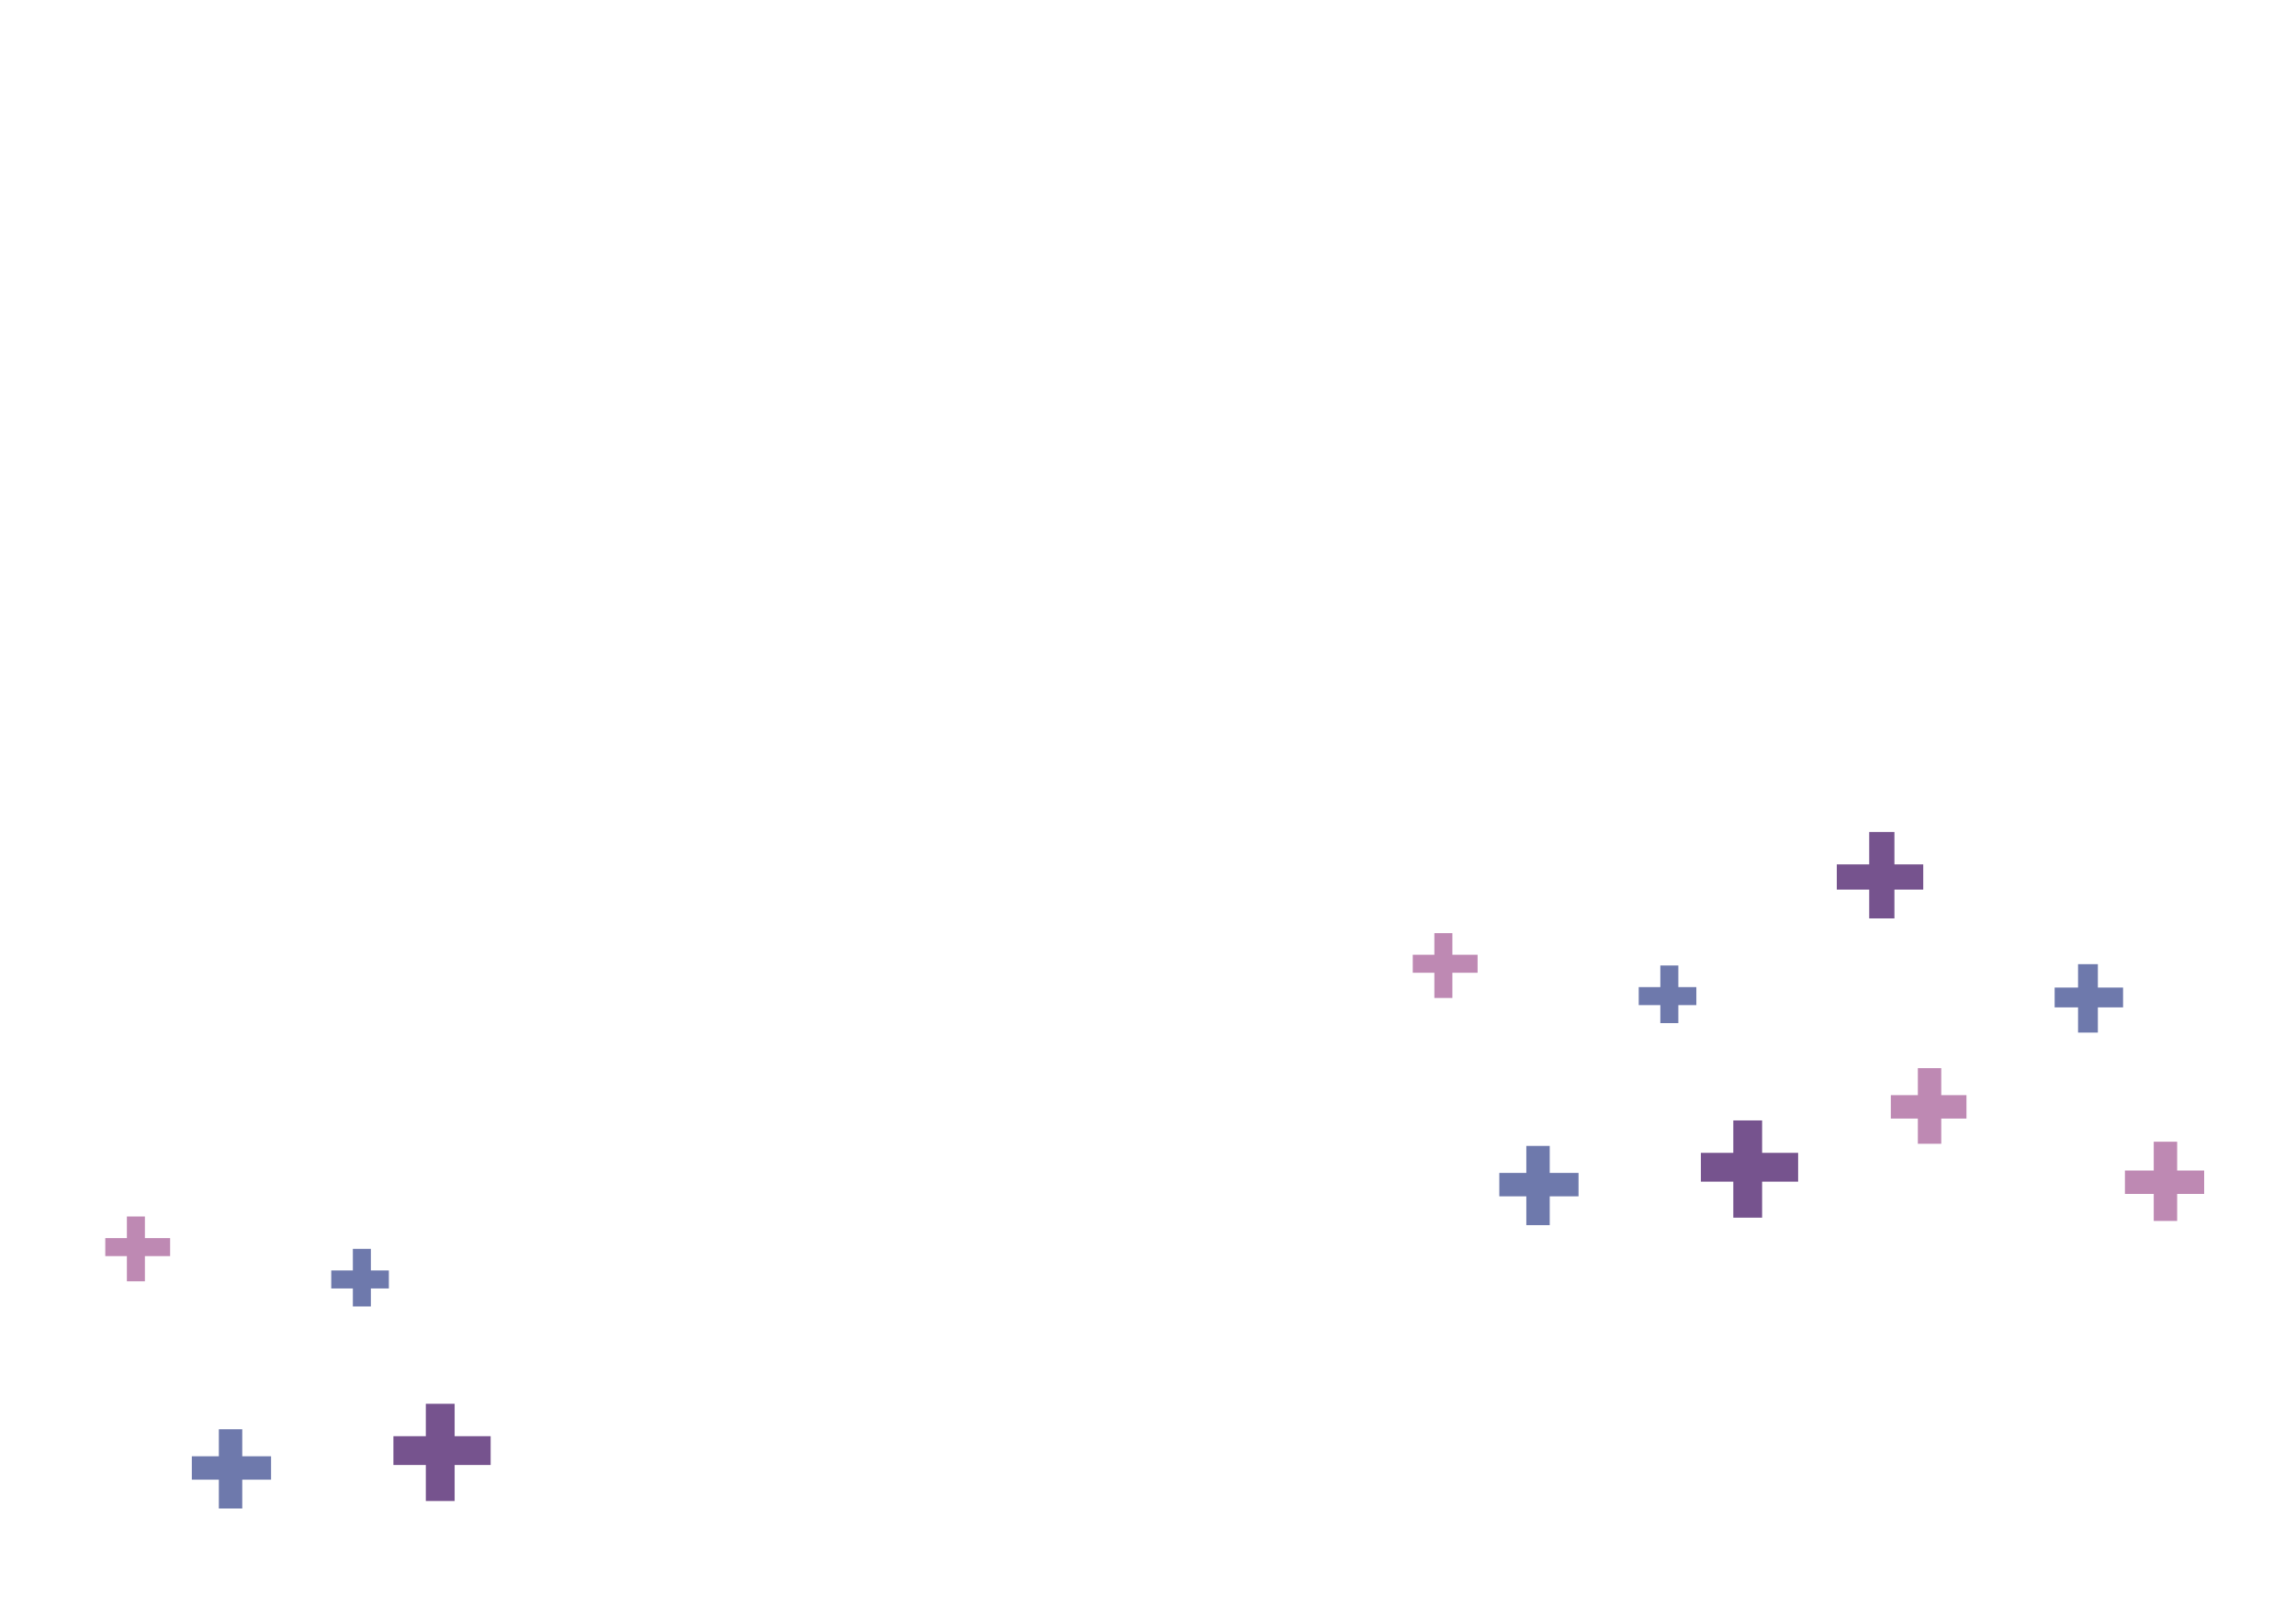
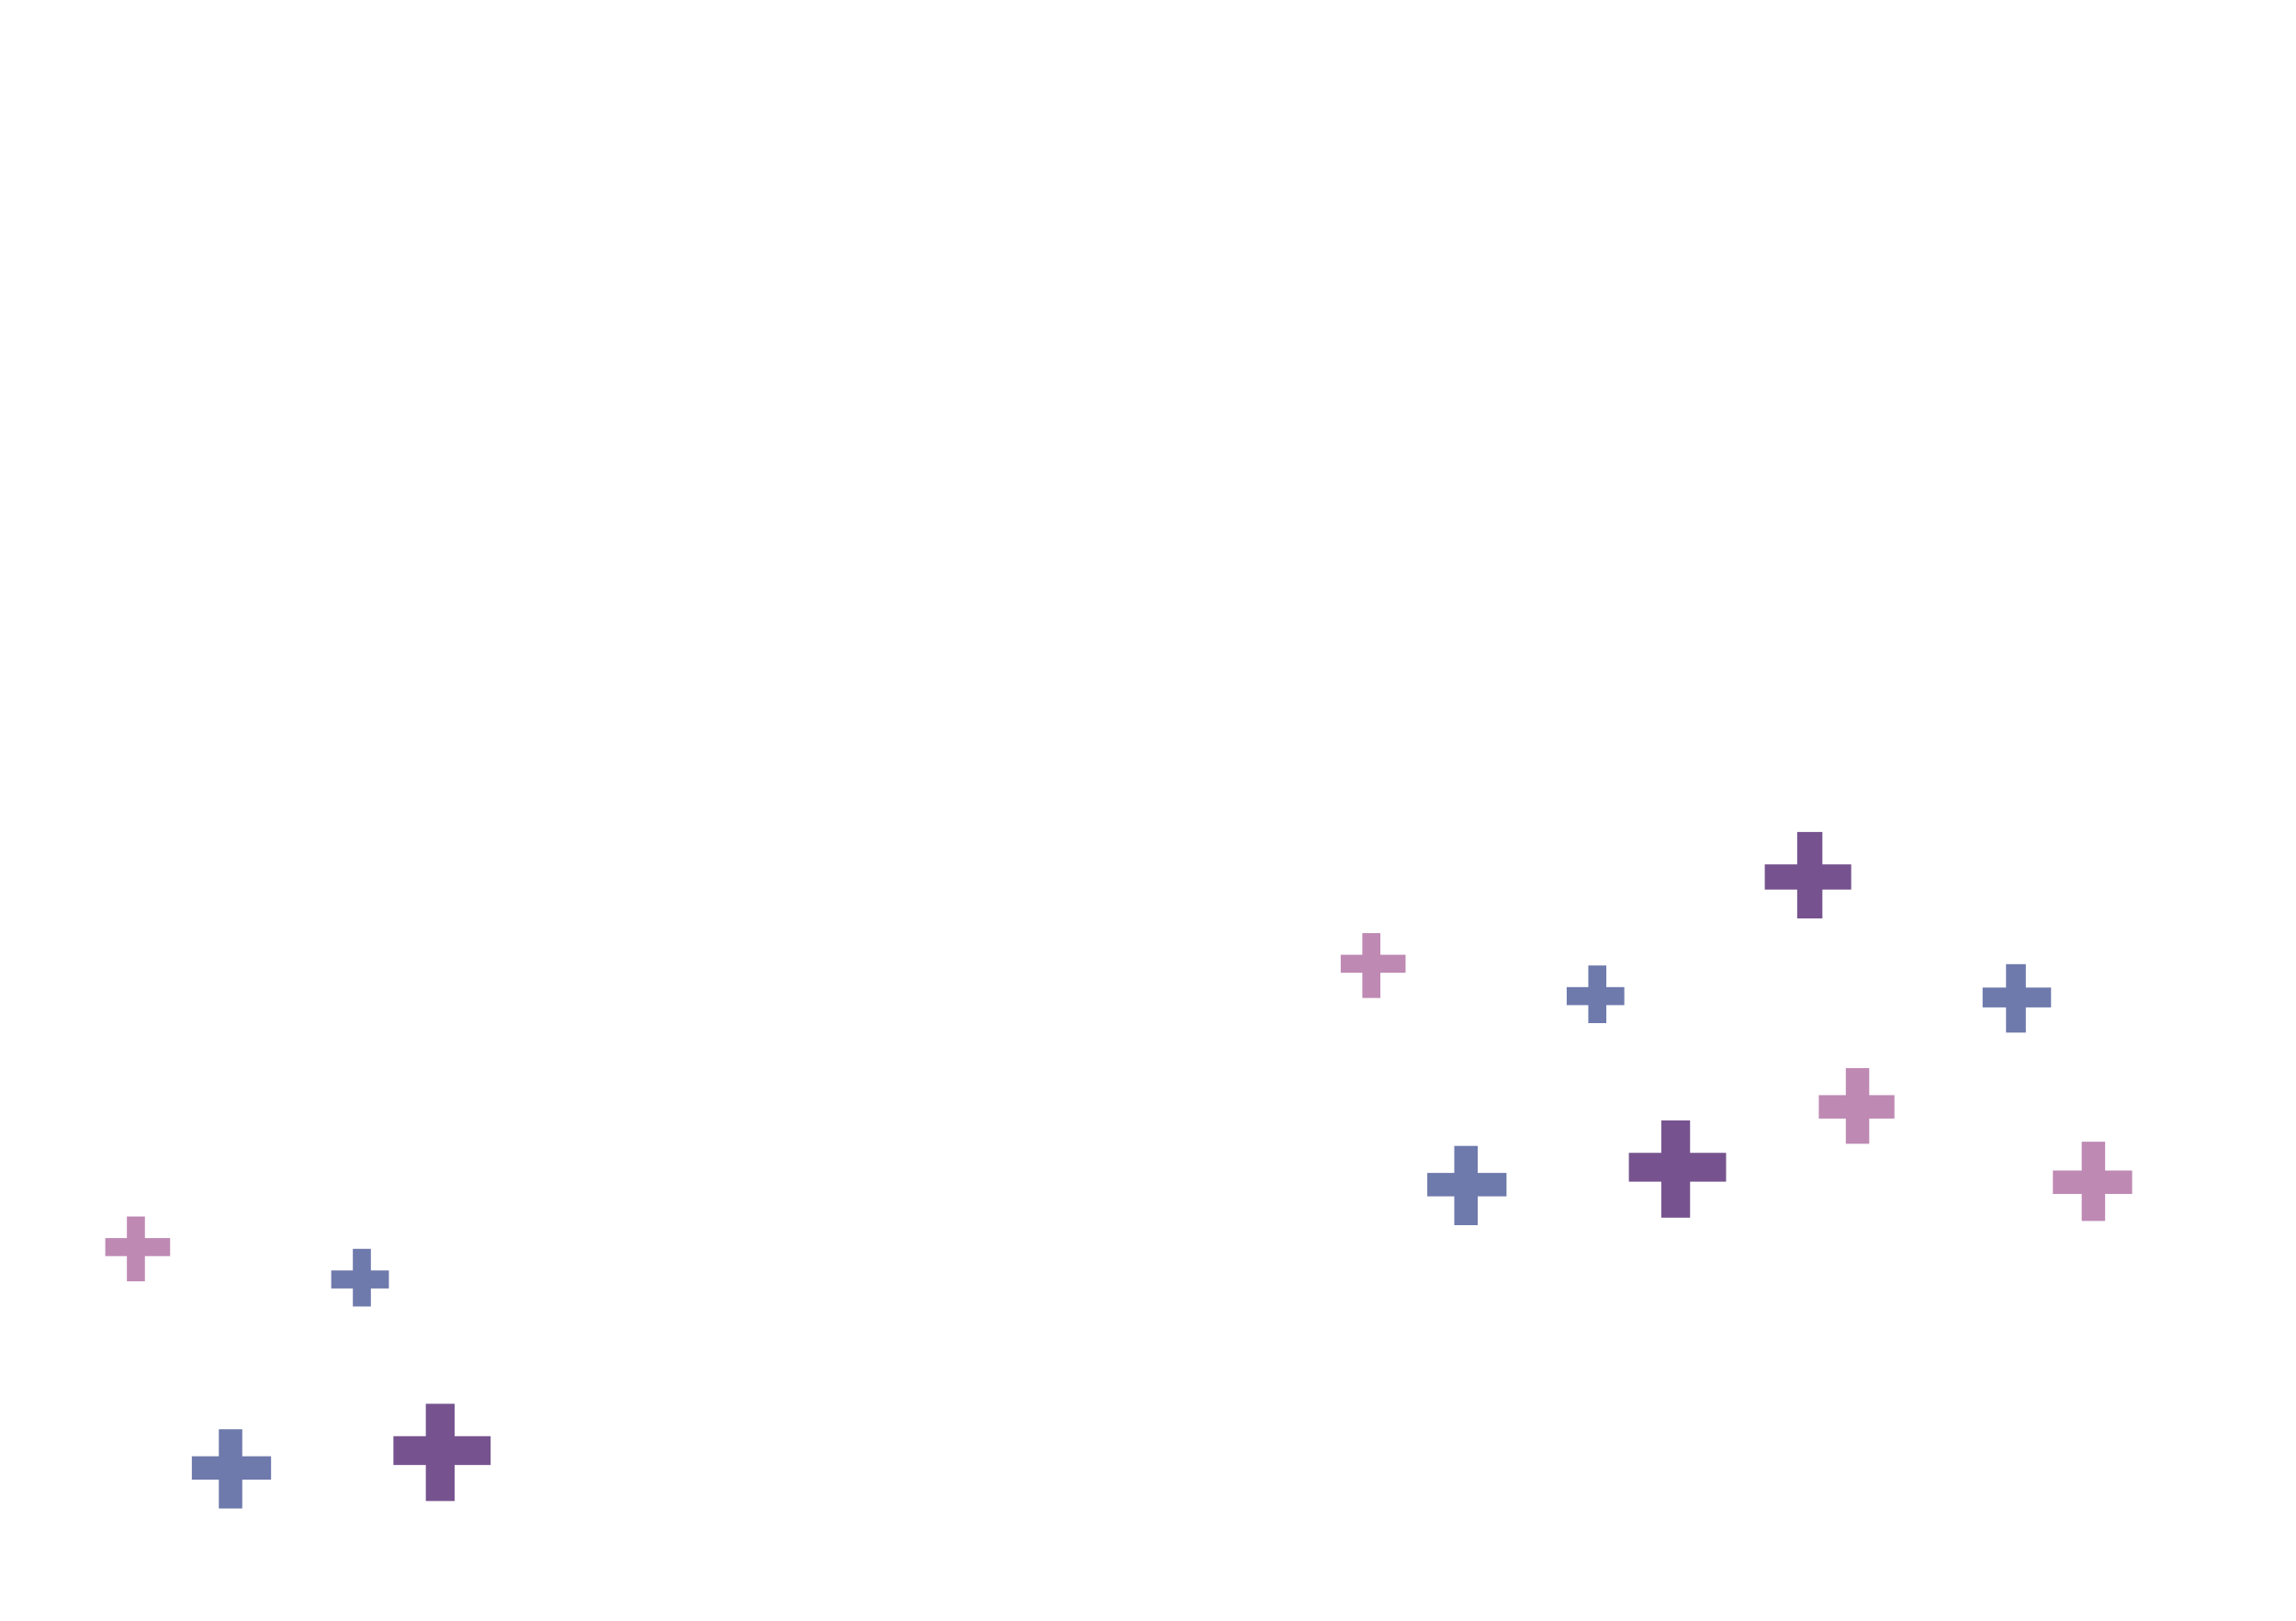
<svg xmlns="http://www.w3.org/2000/svg" viewBox="0 0 1275 900" version="1.1" id="svg16">
  <defs id="defs16" />
-   <g fill="#6e79ac" id="g2" transform="translate(532.5868,111.3317)">
+   <g fill="#6e79ac" id="g2" transform="translate(492.5868,111.3317)">
    <rect x="300" y="540" width="44" height="13" id="rect1" />
    <rect x="315" y="525" width="13" height="44" id="rect2" />
  </g>
-   <g fill="#be89b3" id="g4" transform="translate(344.5265,60.1793)">
+   <g fill="#be89b3" id="g4" transform="translate(304.5265,60.1793)">
    <rect x="440" y="470" width="36" height="10" id="rect3" />
    <rect x="452" y="458" width="10" height="36" id="rect4" />
  </g>
-   <g fill="#76538e" id="g6" transform="translate(344.5265,60.1793)">
+   <g fill="#76538e" id="g6" transform="translate(304.5265,60.1793)">
    <rect x="600" y="580" width="54" height="16" id="rect5" />
    <rect x="618" y="562" width="16" height="54" id="rect6" />
  </g>
-   <g fill="#6e79ac" id="g8" transform="translate(170.0065,48.14344)">
+   <g fill="#6e79ac" id="g8" transform="translate(130.0065,48.14344)">
    <rect x="740" y="500" width="32" height="10" id="rect7" />
    <rect x="752" y="488" width="10" height="32" id="rect8" />
  </g>
-   <g fill="#be89b3" id="g10" transform="translate(170.0065,48.14344)">
+   <g fill="#be89b3" id="g10" transform="translate(130.0065,48.14344)">
    <rect x="880" y="560" width="42" height="13" id="rect9" />
    <rect x="895" y="545" width="13" height="42" id="rect10" />
  </g>
-   <g fill="#76538e" id="g12">
+   <g fill="#76538e" id="g12" transform="translate(-40)">
    <rect x="1020" y="480" width="48" height="14" id="rect11" />
    <rect x="1038" y="462" width="14" height="48" id="rect12" />
  </g>
-   <g fill="#6e79ac" id="g14" transform="translate(-9.026895,-31.59413)">
+   <g fill="#6e79ac" id="g14" transform="translate(-49.0269,-31.59413)">
    <rect x="1150" y="580" width="38" height="11" id="rect13" />
    <rect x="1163" y="567" width="11" height="38" id="rect14" />
  </g>
-   <g fill="#be89b3" id="g16">
+   <g fill="#be89b3" id="g16" transform="translate(-40)">
    <rect x="1180" y="650" width="44" height="13" id="rect15" />
    <rect x="1196" y="634" width="13" height="44" id="rect16" />
  </g>
  <g fill="#6e79ac" id="g2-6" transform="translate(-193.4743,268.6748)">
    <rect x="300" y="540" width="44" height="13" id="rect1-7" />
    <rect x="315" y="525" width="13" height="44" id="rect2-5" />
  </g>
  <g fill="#be89b3" id="g4-3" transform="translate(-381.5347,217.5224)">
    <rect x="440" y="470" width="36" height="10" id="rect3-5" />
    <rect x="452" y="458" width="10" height="36" id="rect4-6" />
  </g>
  <g fill="#76538e" id="g6-2" transform="translate(-381.5347,217.5224)">
    <rect x="600" y="580" width="54" height="16" id="rect5-9" />
    <rect x="618" y="562" width="16" height="54" id="rect6-1" />
  </g>
  <g fill="#6e79ac" id="g8-2" transform="translate(-556.0546,205.4865)">
    <rect x="740" y="500" width="32" height="10" id="rect7-7" />
    <rect x="752" y="488" width="10" height="32" id="rect8-0" />
  </g>
</svg>
